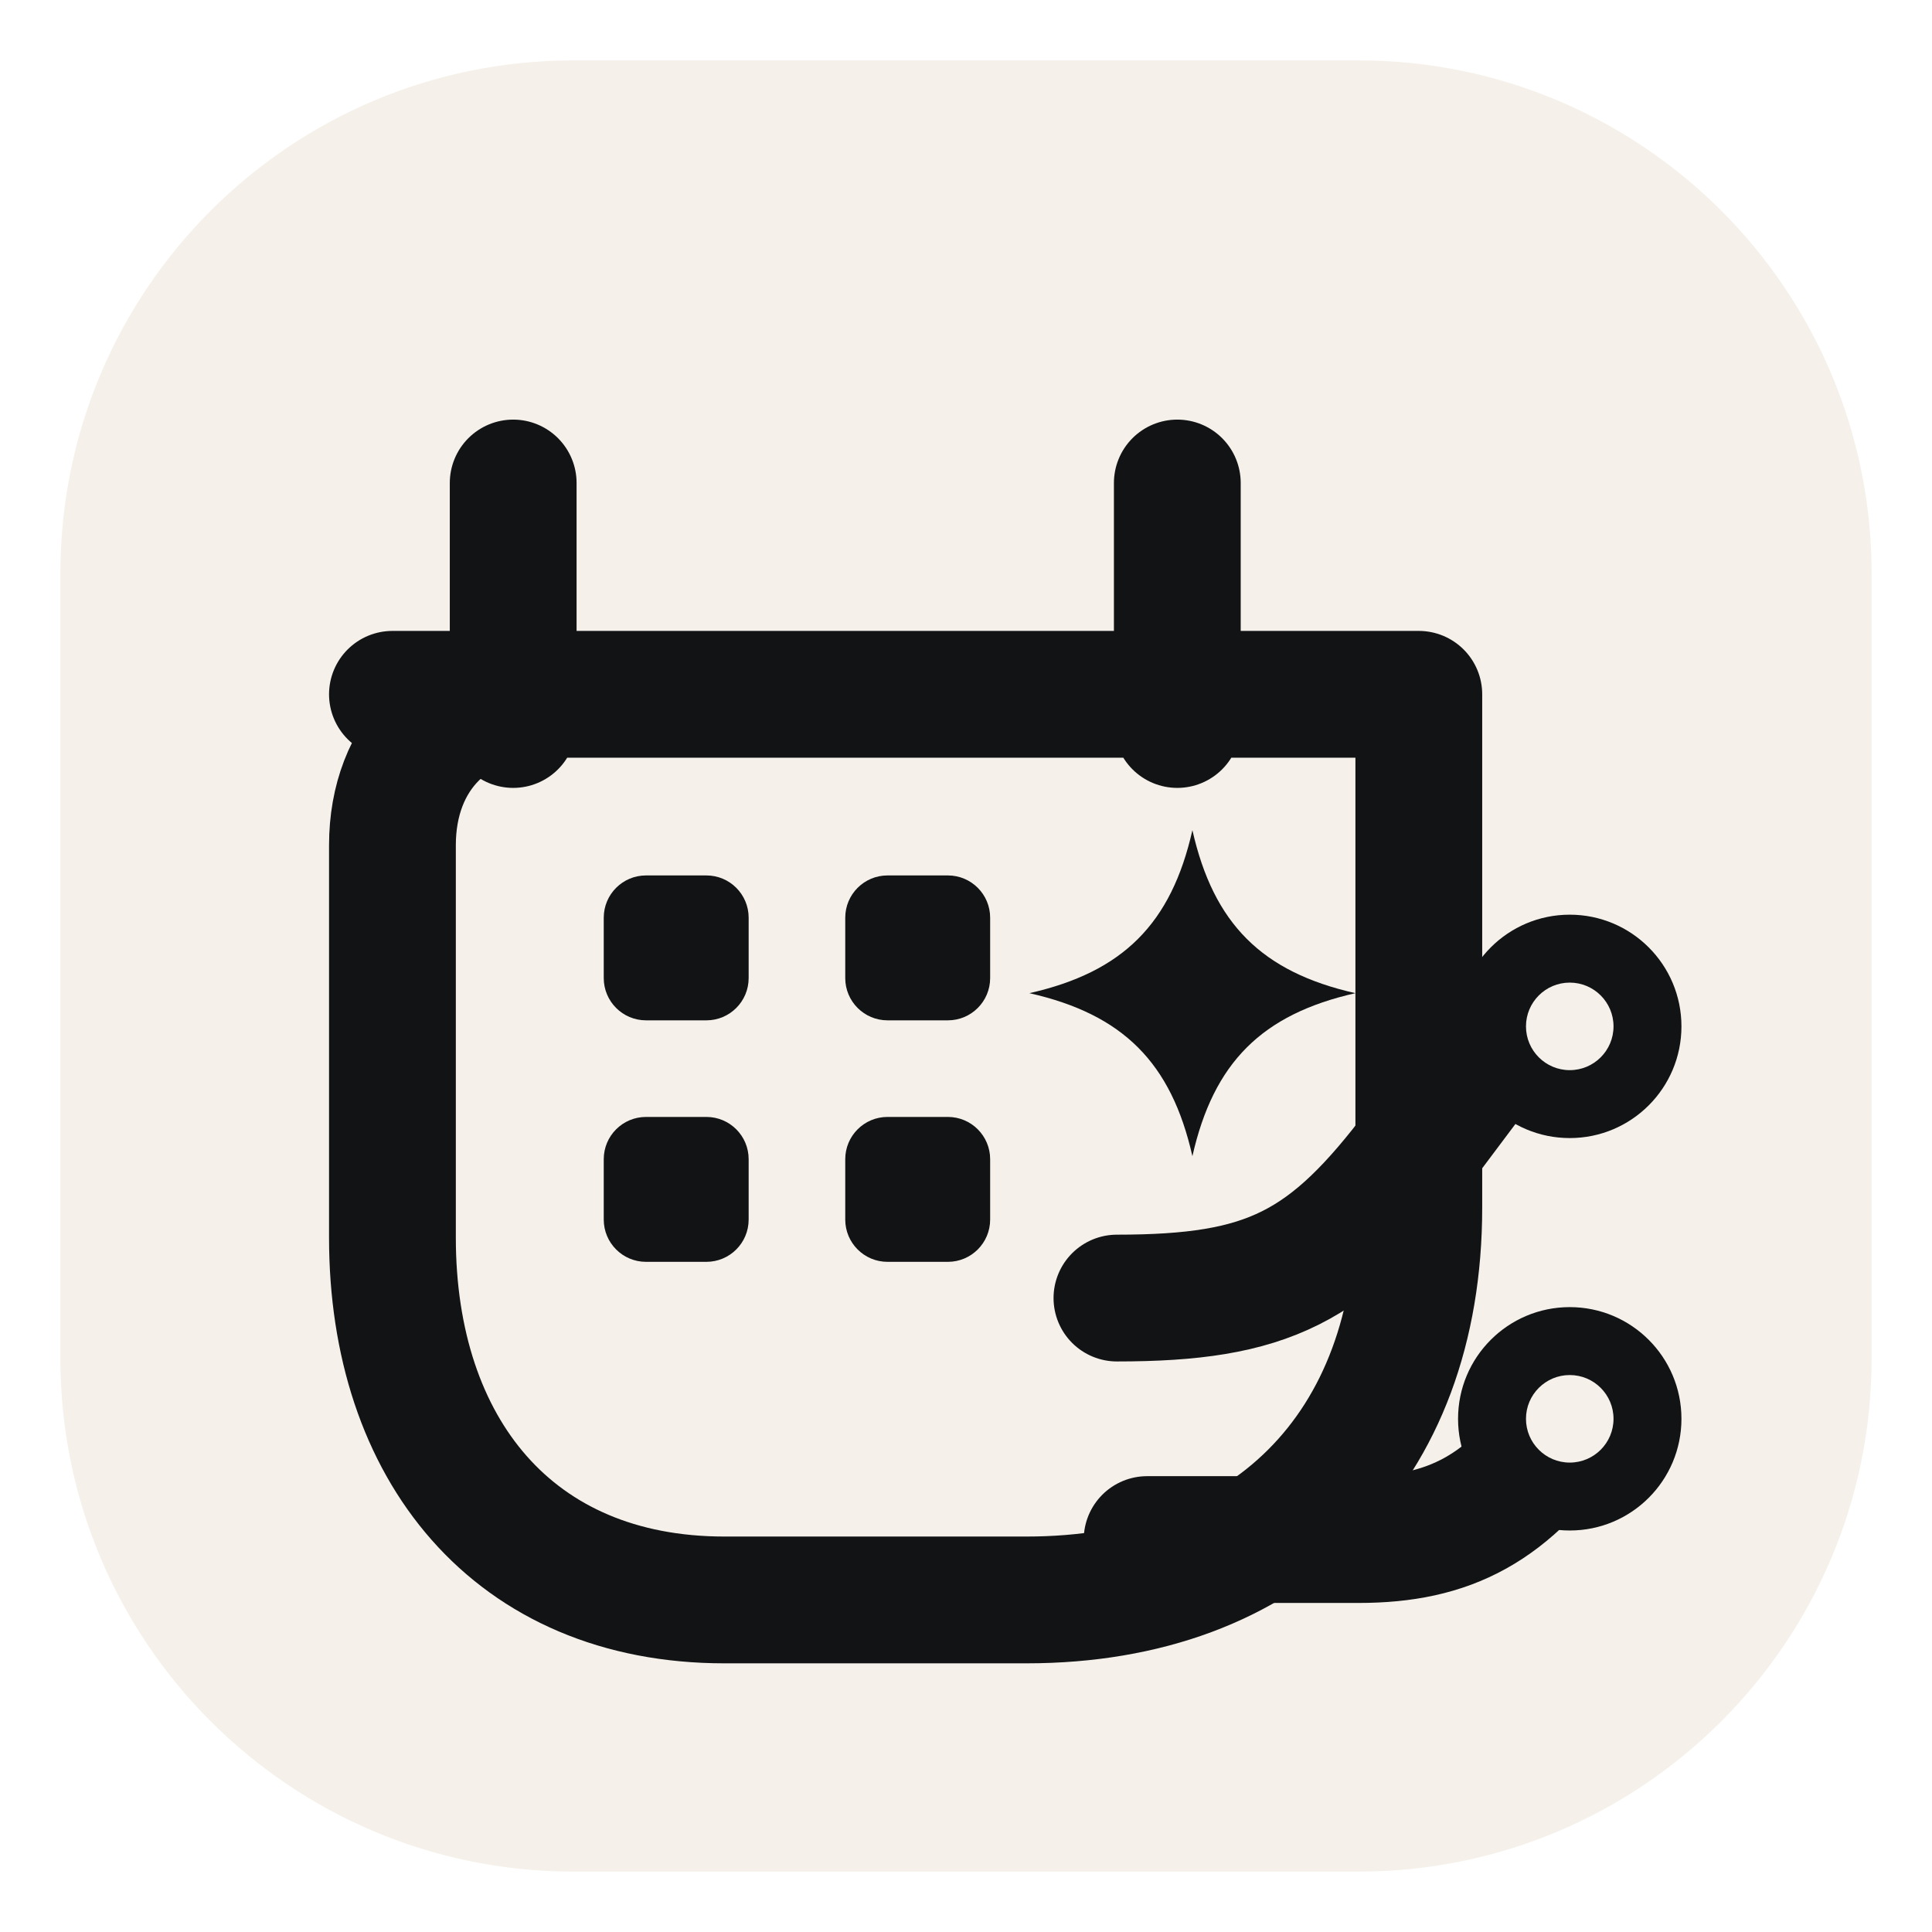
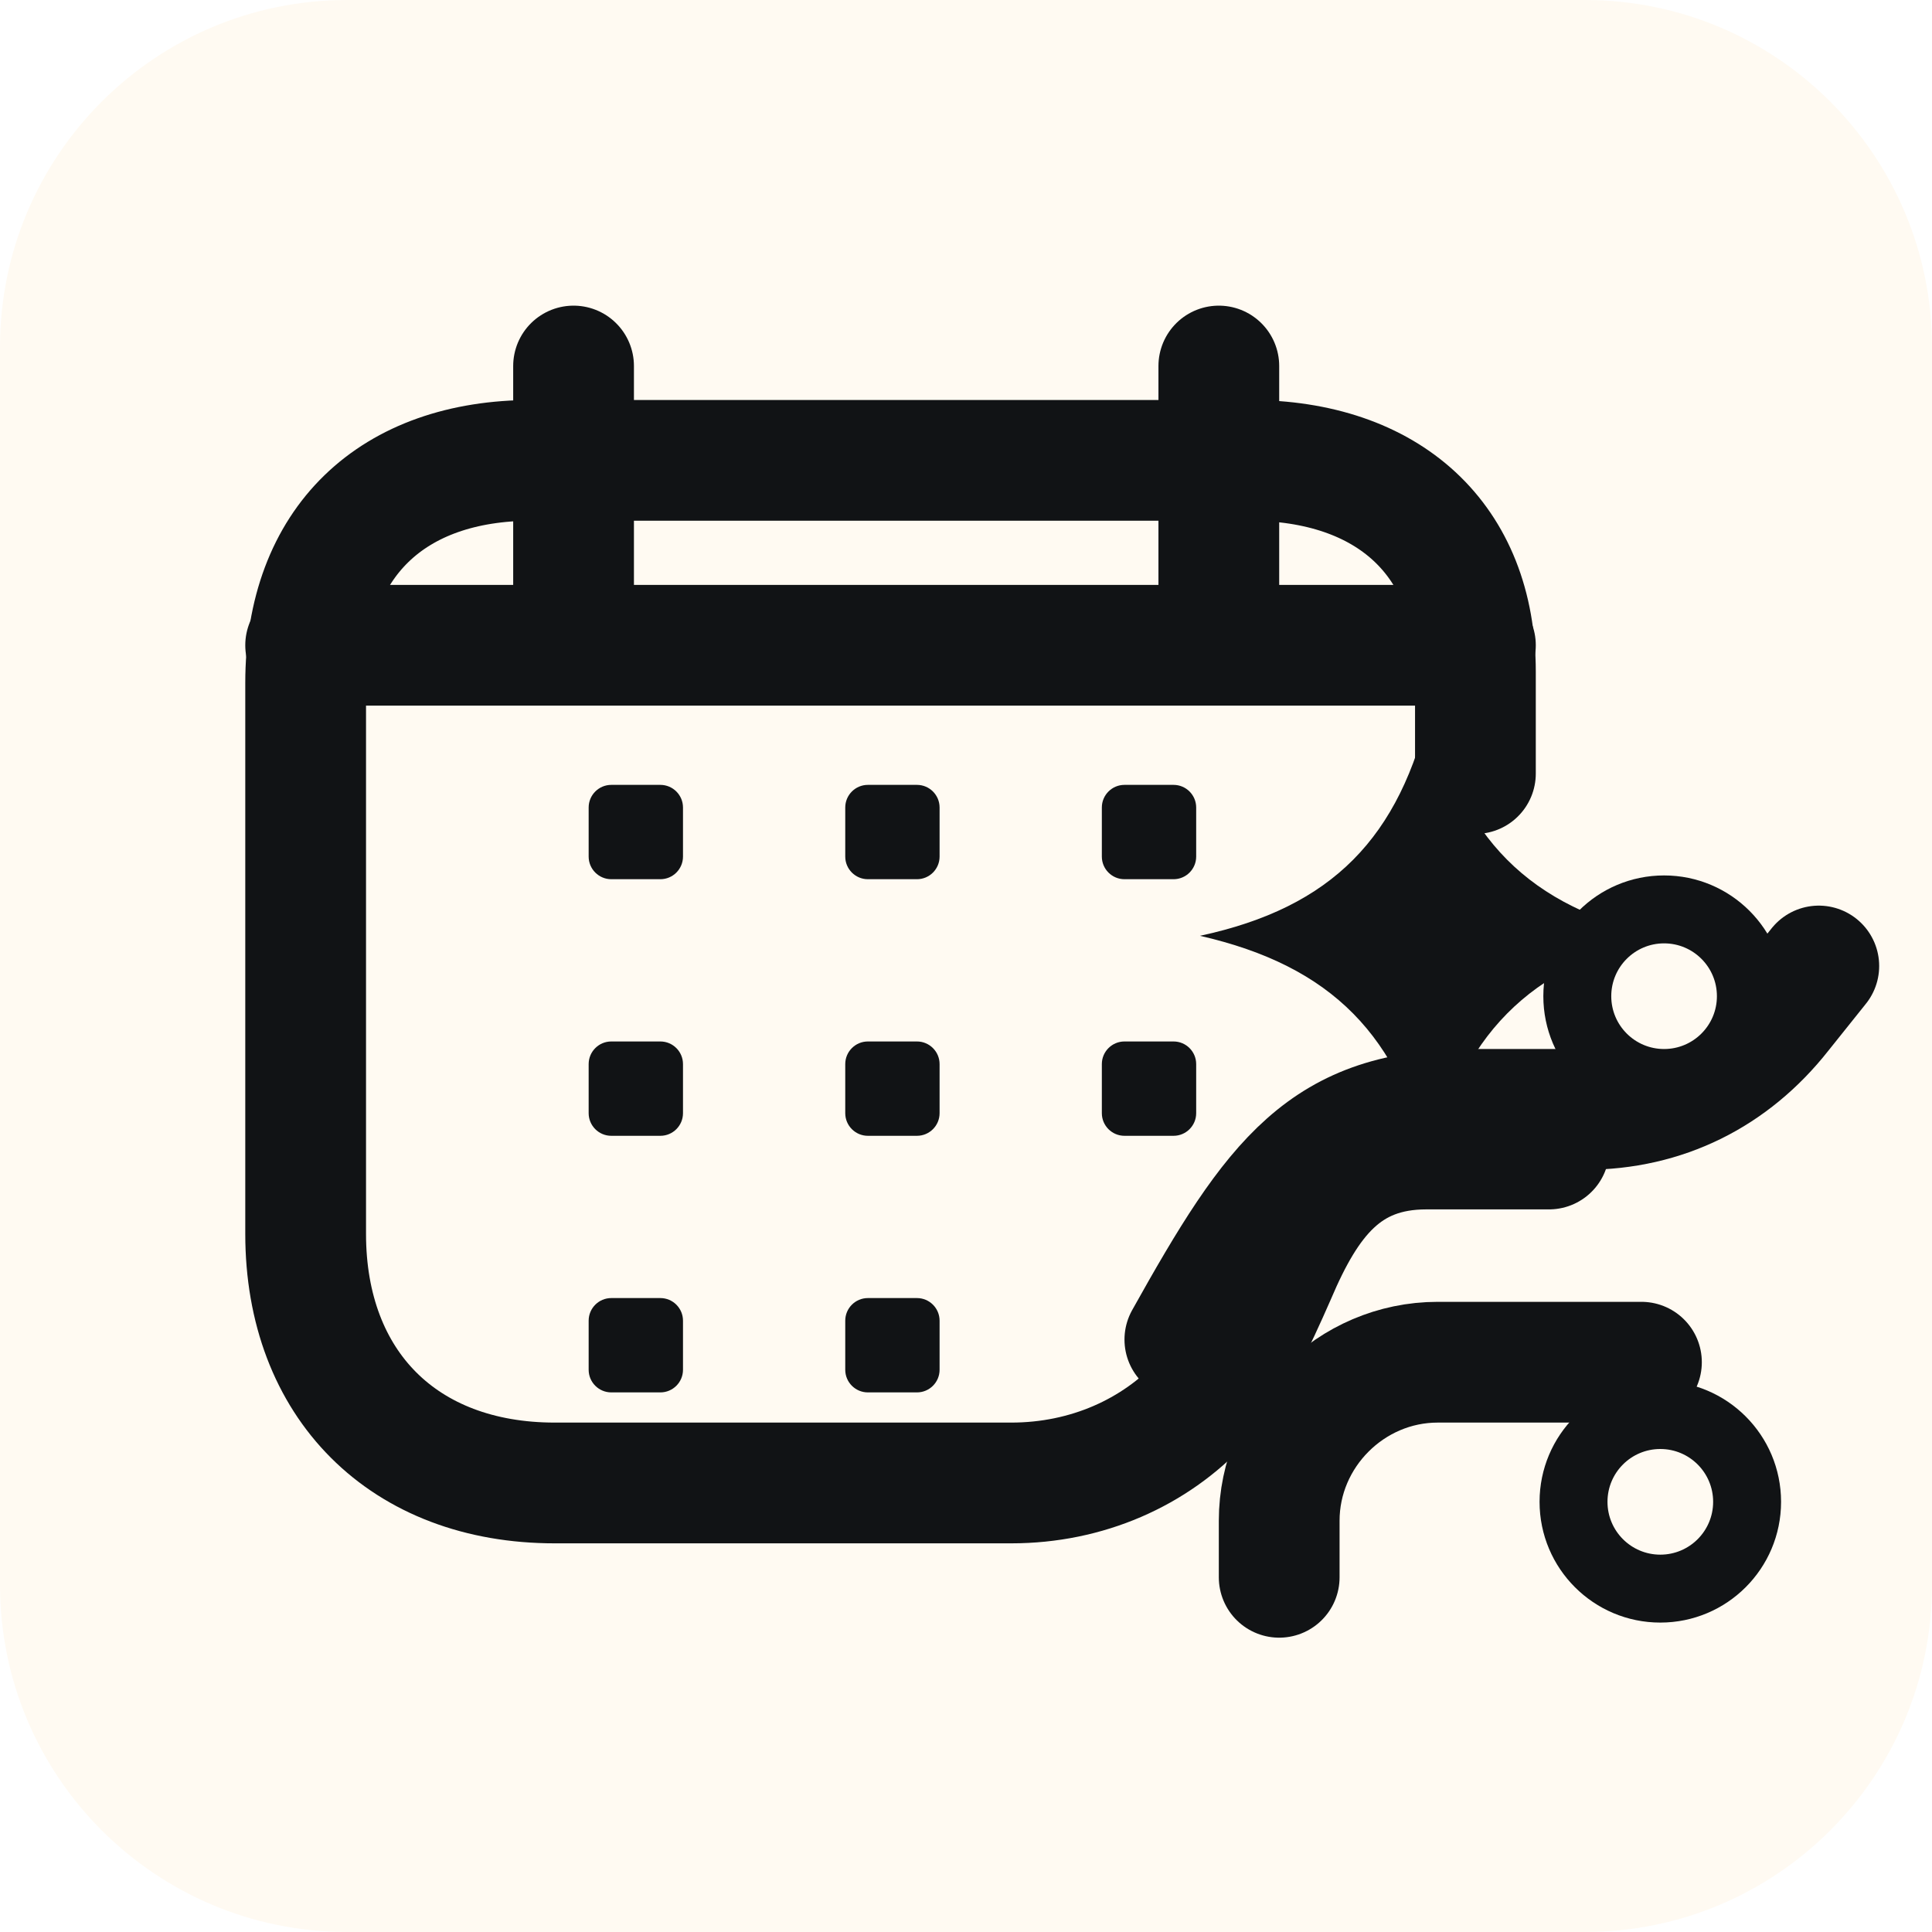
- <svg xmlns="http://www.w3.org/2000/svg" viewBox="0 0 64 64" role="img" aria-labelledby="title desc">
-   <rect x="2" y="2" width="60" height="60" rx="17" fill="#f5f1ea" />
-   <g fill="none" stroke="#111315" stroke-width="4.2" stroke-linecap="round" stroke-linejoin="round">
-     <path d="M17 16v8M39 16v8M13 23h34v17c0 8-5 13-13 13H24c-7 0-11-5-11-12V28c0-3 2-5 5-5" />
-     <path d="M37 43c5 0 7-1 10-5l3-4" />
-     <path d="M38 51h7c3 0 5-1 7-4" />
+ <svg xmlns="http://www.w3.org/2000/svg" viewBox="0 0 1024 1024" role="img" aria-labelledby="title desc">
+   <rect width="1024" height="1024" rx="184" fill="#fffaf2" />
+   <g fill="none" stroke="#111315" stroke-width="64" stroke-linecap="round" stroke-linejoin="round">
+     <path d="M304 194v116M646 194v116" />
+     <path d="M782 410v-54c0-70-46-112-120-112H282c-74 0-120 43-120 118v292c0 80 52 132 132 132h242c40 0 76-16 101-43 18-20 28-42 39-67 17-40 37-67 80-67h65" />
+     <path d="M162 342h620" />
+     <path d="M628 710c48-86 74-122 152-122h60c42 0 78-18 104-51l20-25" />
+     <path d="M678 836v-30c0-46 38-84 84-84h108" />
  </g>
  <g fill="#111315">
-     <rect x="20" y="29" width="4.8" height="4.8" rx="1.4" />
-     <rect x="28" y="29" width="4.8" height="4.8" rx="1.4" />
-     <rect x="20" y="37" width="4.8" height="4.8" rx="1.4" />
-     <rect x="28" y="37" width="4.8" height="4.8" rx="1.4" />
-     <path d="M39.5 27.5c.7 3.1 2.3 4.7 5.4 5.4-3.1.7-4.7 2.3-5.4 5.4-.7-3.1-2.3-4.7-5.4-5.4 3.1-.7 4.7-2.3 5.4-5.4Z" />
-     <circle cx="52" cy="34" r="3.7" />
-     <circle cx="52" cy="47" r="3.7" />
+     <rect x="312" y="416" width="50" height="50" rx="12" />
+     <rect x="448" y="416" width="50" height="50" rx="12" />
+     <rect x="584" y="416" width="50" height="50" rx="12" />
+     <rect x="312" y="552" width="50" height="50" rx="12" />
+     <rect x="448" y="552" width="50" height="50" rx="12" />
+     <rect x="584" y="552" width="50" height="50" rx="12" />
+     <rect x="312" y="688" width="50" height="50" rx="12" />
+     <rect x="448" y="688" width="50" height="50" rx="12" />
+     <path d="M758 374c16 70 52 107 122 122-70 16-106 53-122 123-16-70-52-107-122-123 70-15 106-52 122-122Z" />
+     <circle cx="882" cy="528" r="64" />
+     <circle cx="880" cy="796" r="64" />
  </g>
-   <circle cx="52" cy="34" r="1.45" fill="#f5f1ea" />
-   <circle cx="52" cy="47" r="1.45" fill="#f5f1ea" />
+   <circle cx="882" cy="528" r="28" fill="#fffaf2" />
+   <circle cx="880" cy="796" r="28" fill="#fffaf2" />
</svg>
